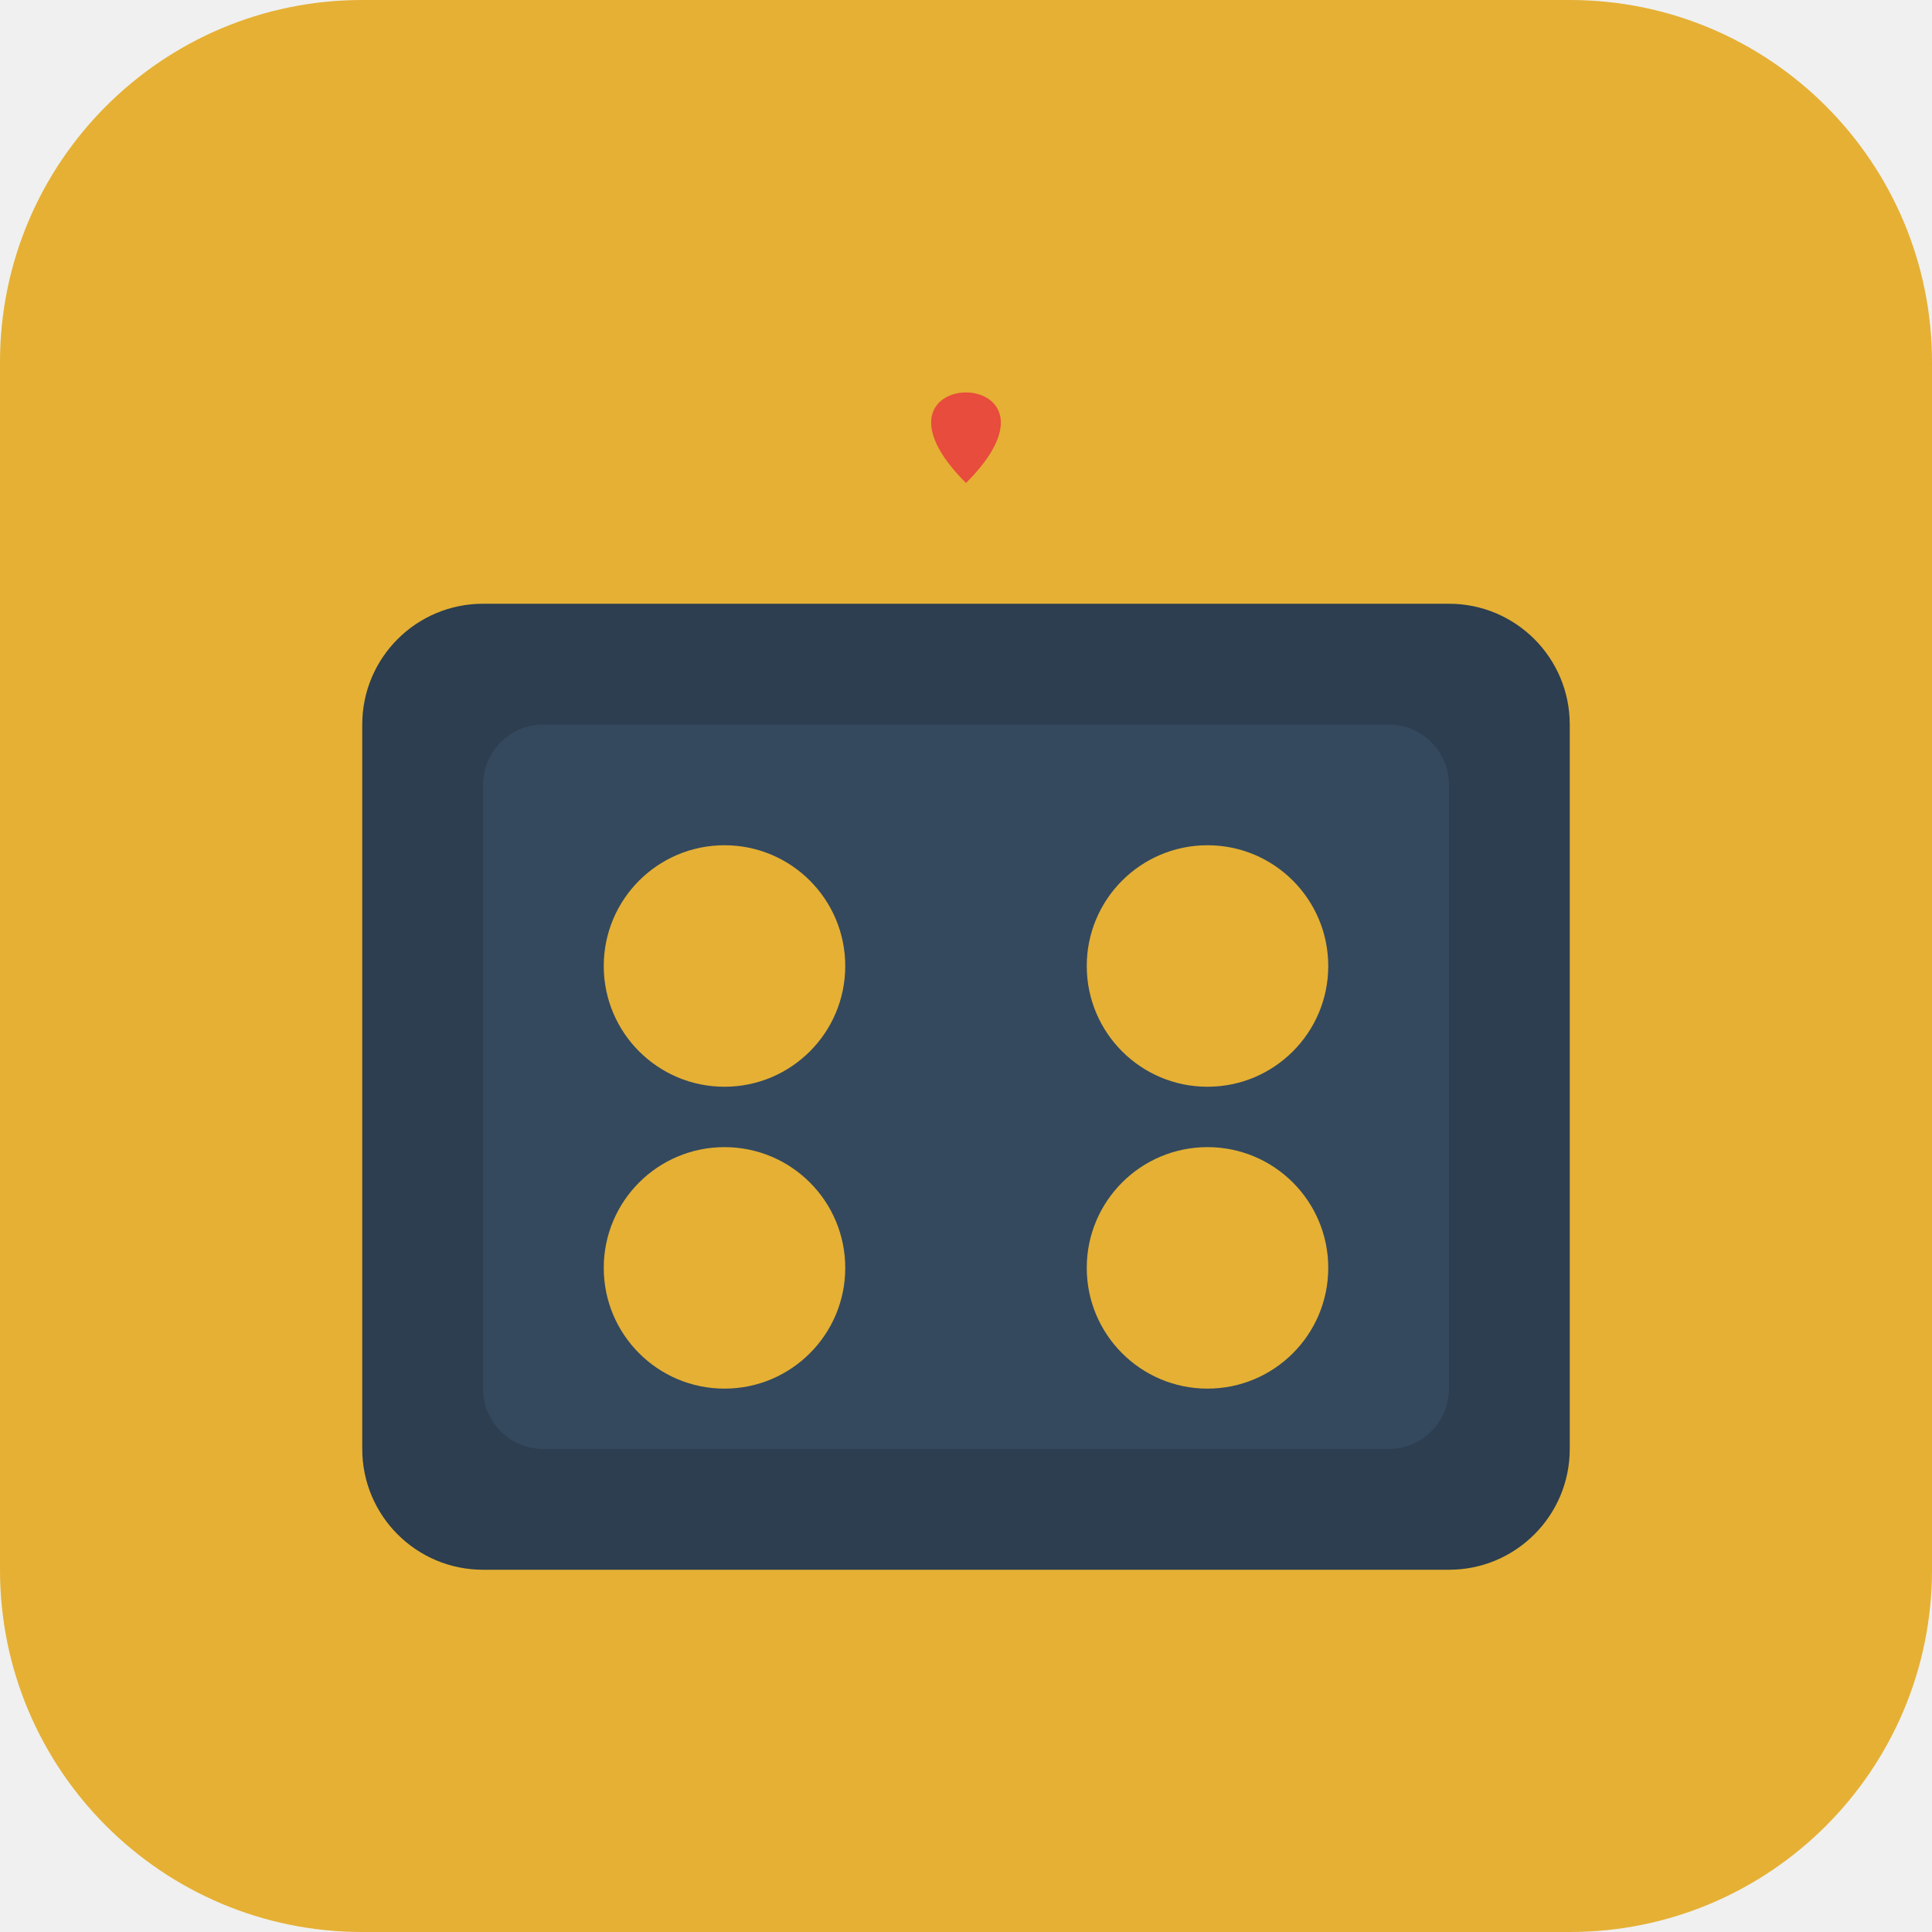
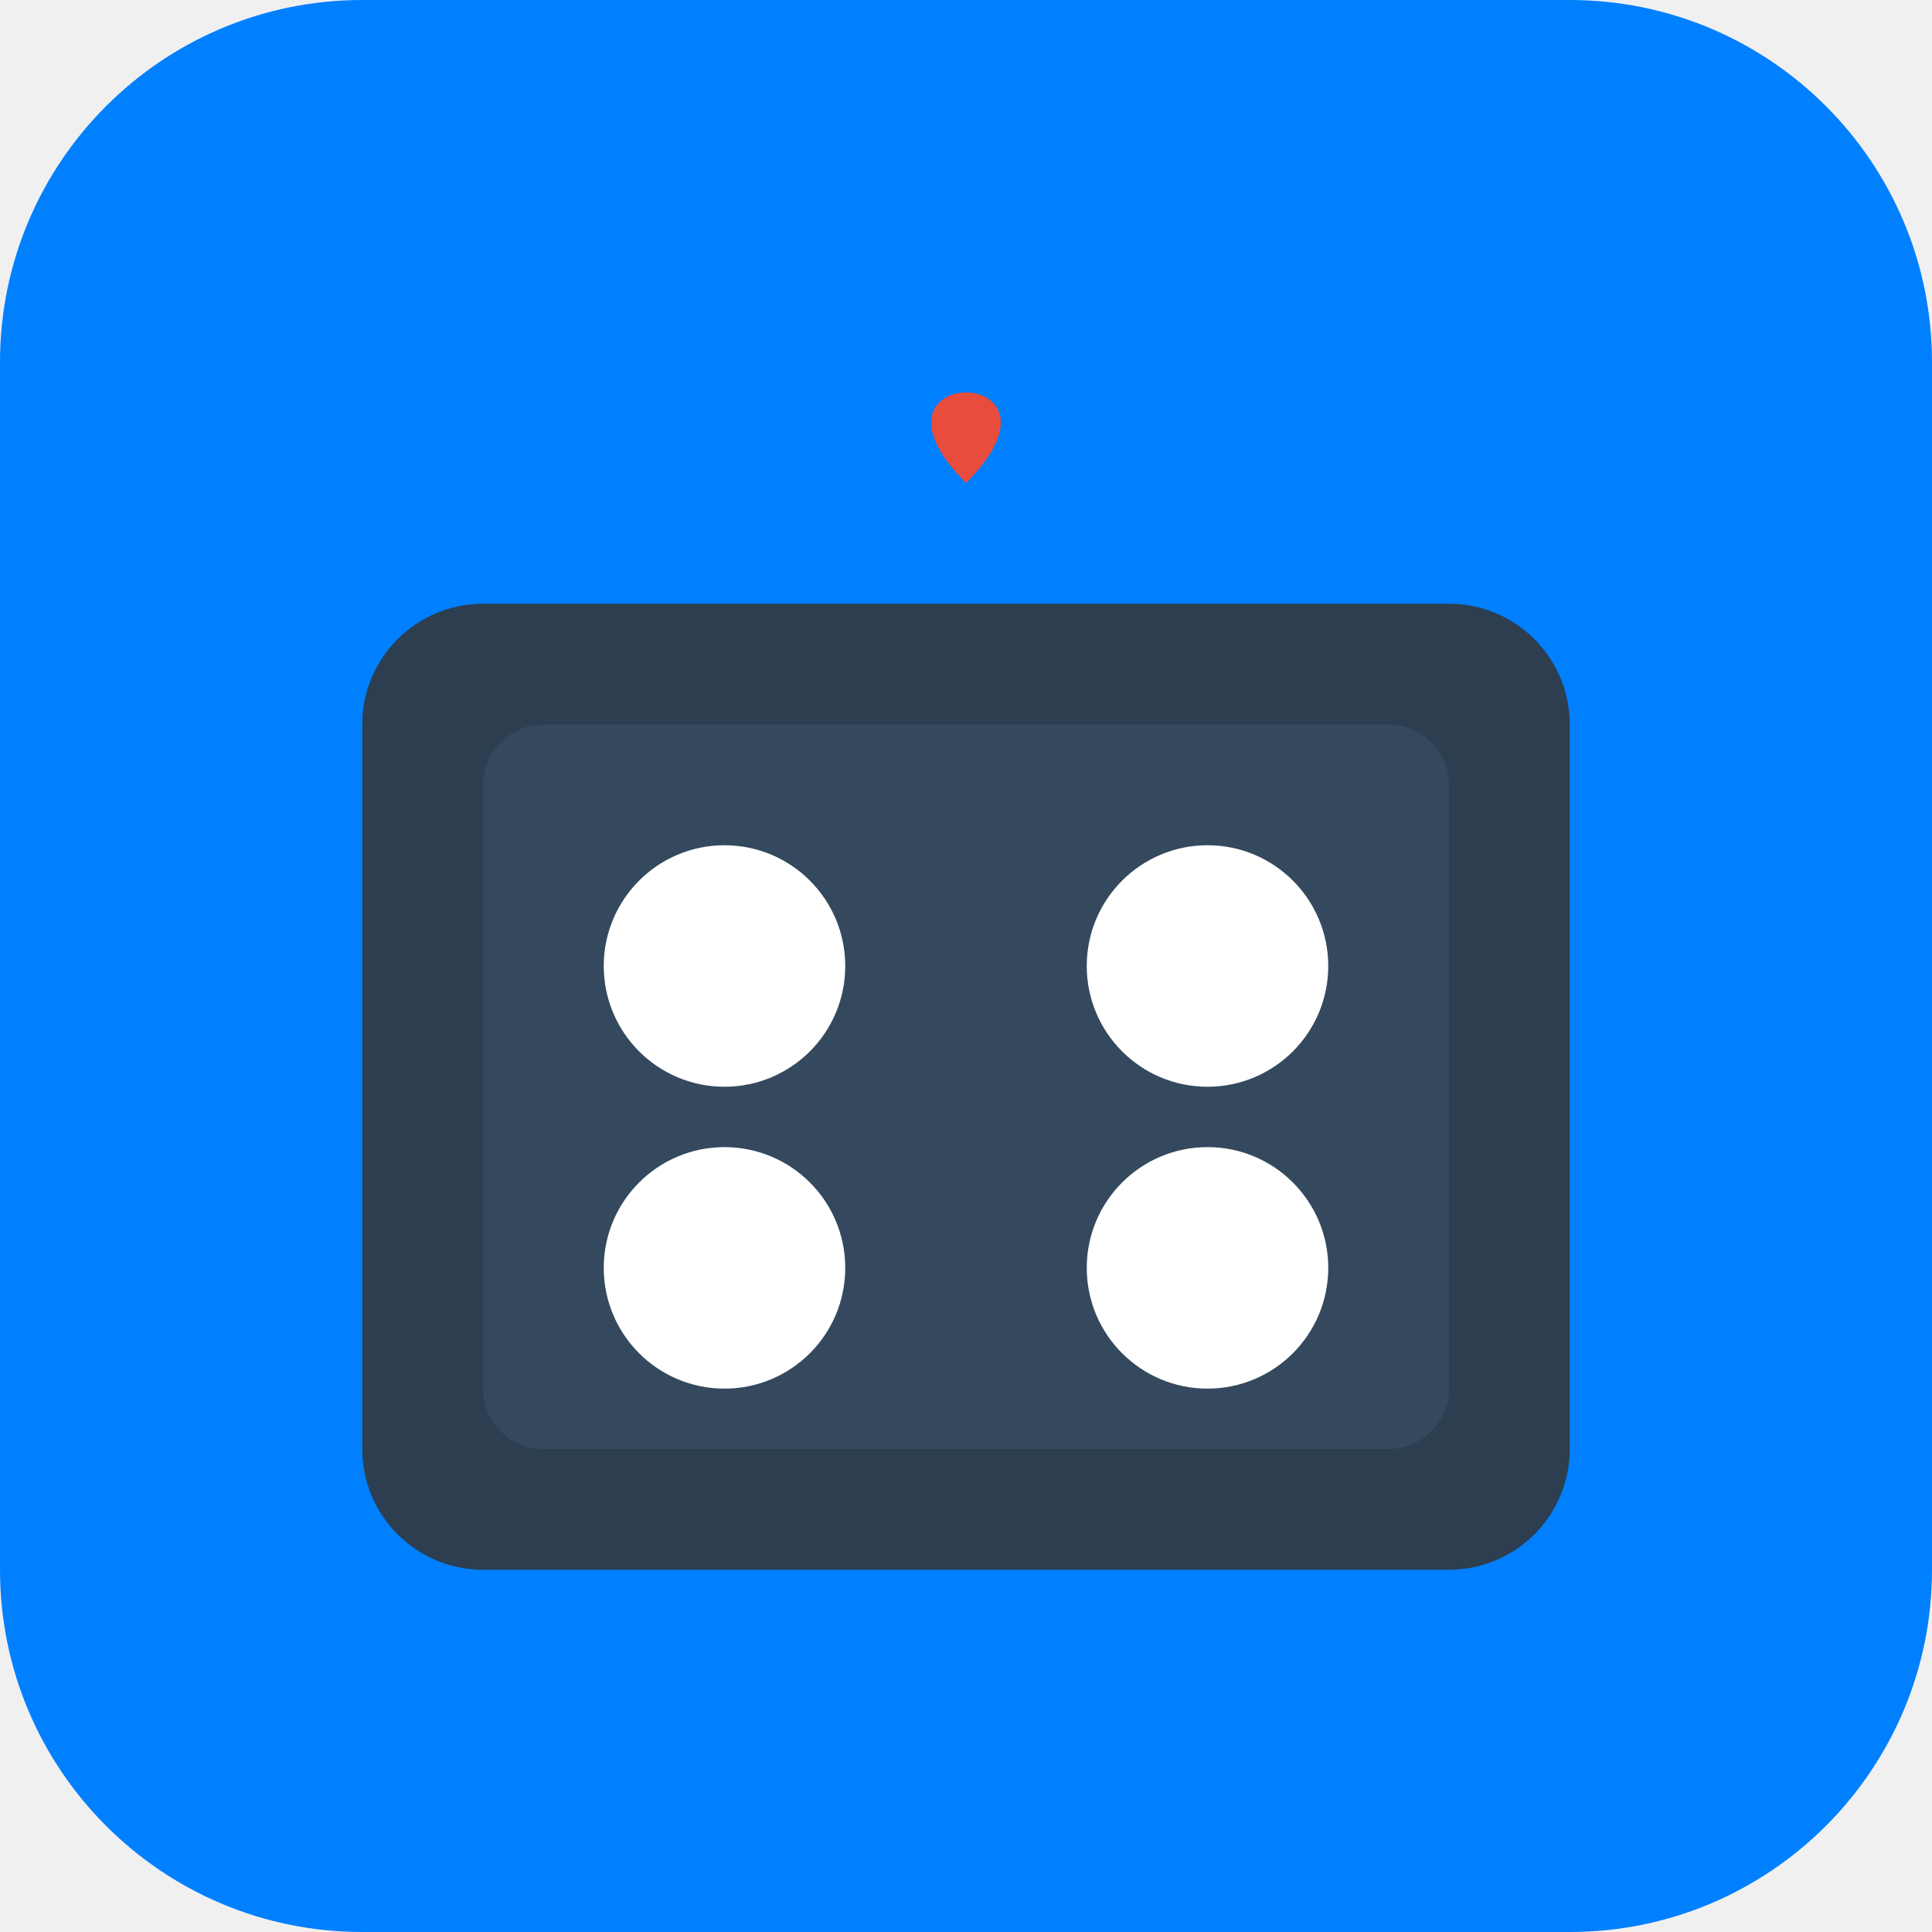
<svg xmlns="http://www.w3.org/2000/svg" width="32" height="32" viewBox="0 0 32 32" fill="none">
-   <rect width="32" height="32" rx="6" fill="#E5B034" />
+   <rect width="32" height="32" rx="6" fill="#0080ff" />
  <rect x="6" y="10" width="20" height="16" rx="2" fill="#2c3e50" />
  <rect x="8" y="12" width="16" height="12" rx="1" fill="#34495e" />
-   <circle cx="12" cy="16" r="2" fill="#E5B034" />
-   <circle cx="20" cy="16" r="2" fill="#E5B034" />
-   <circle cx="12" cy="21" r="2" fill="#E5B034" />
-   <circle cx="20" cy="21" r="2" fill="#E5B034" />
+   <circle cx="12" cy="16" r="2" fill="#ffffff" />
+   <circle cx="20" cy="16" r="2" fill="#ffffff" />
+   <circle cx="12" cy="21" r="2" fill="#ffffff" />
+   <circle cx="20" cy="21" r="2" fill="#ffffff" />
  <path d="M16 8 C14 6, 18 6, 16 8 C16 10, 16 10, 16 8" fill="#e74c3c" />
</svg>
